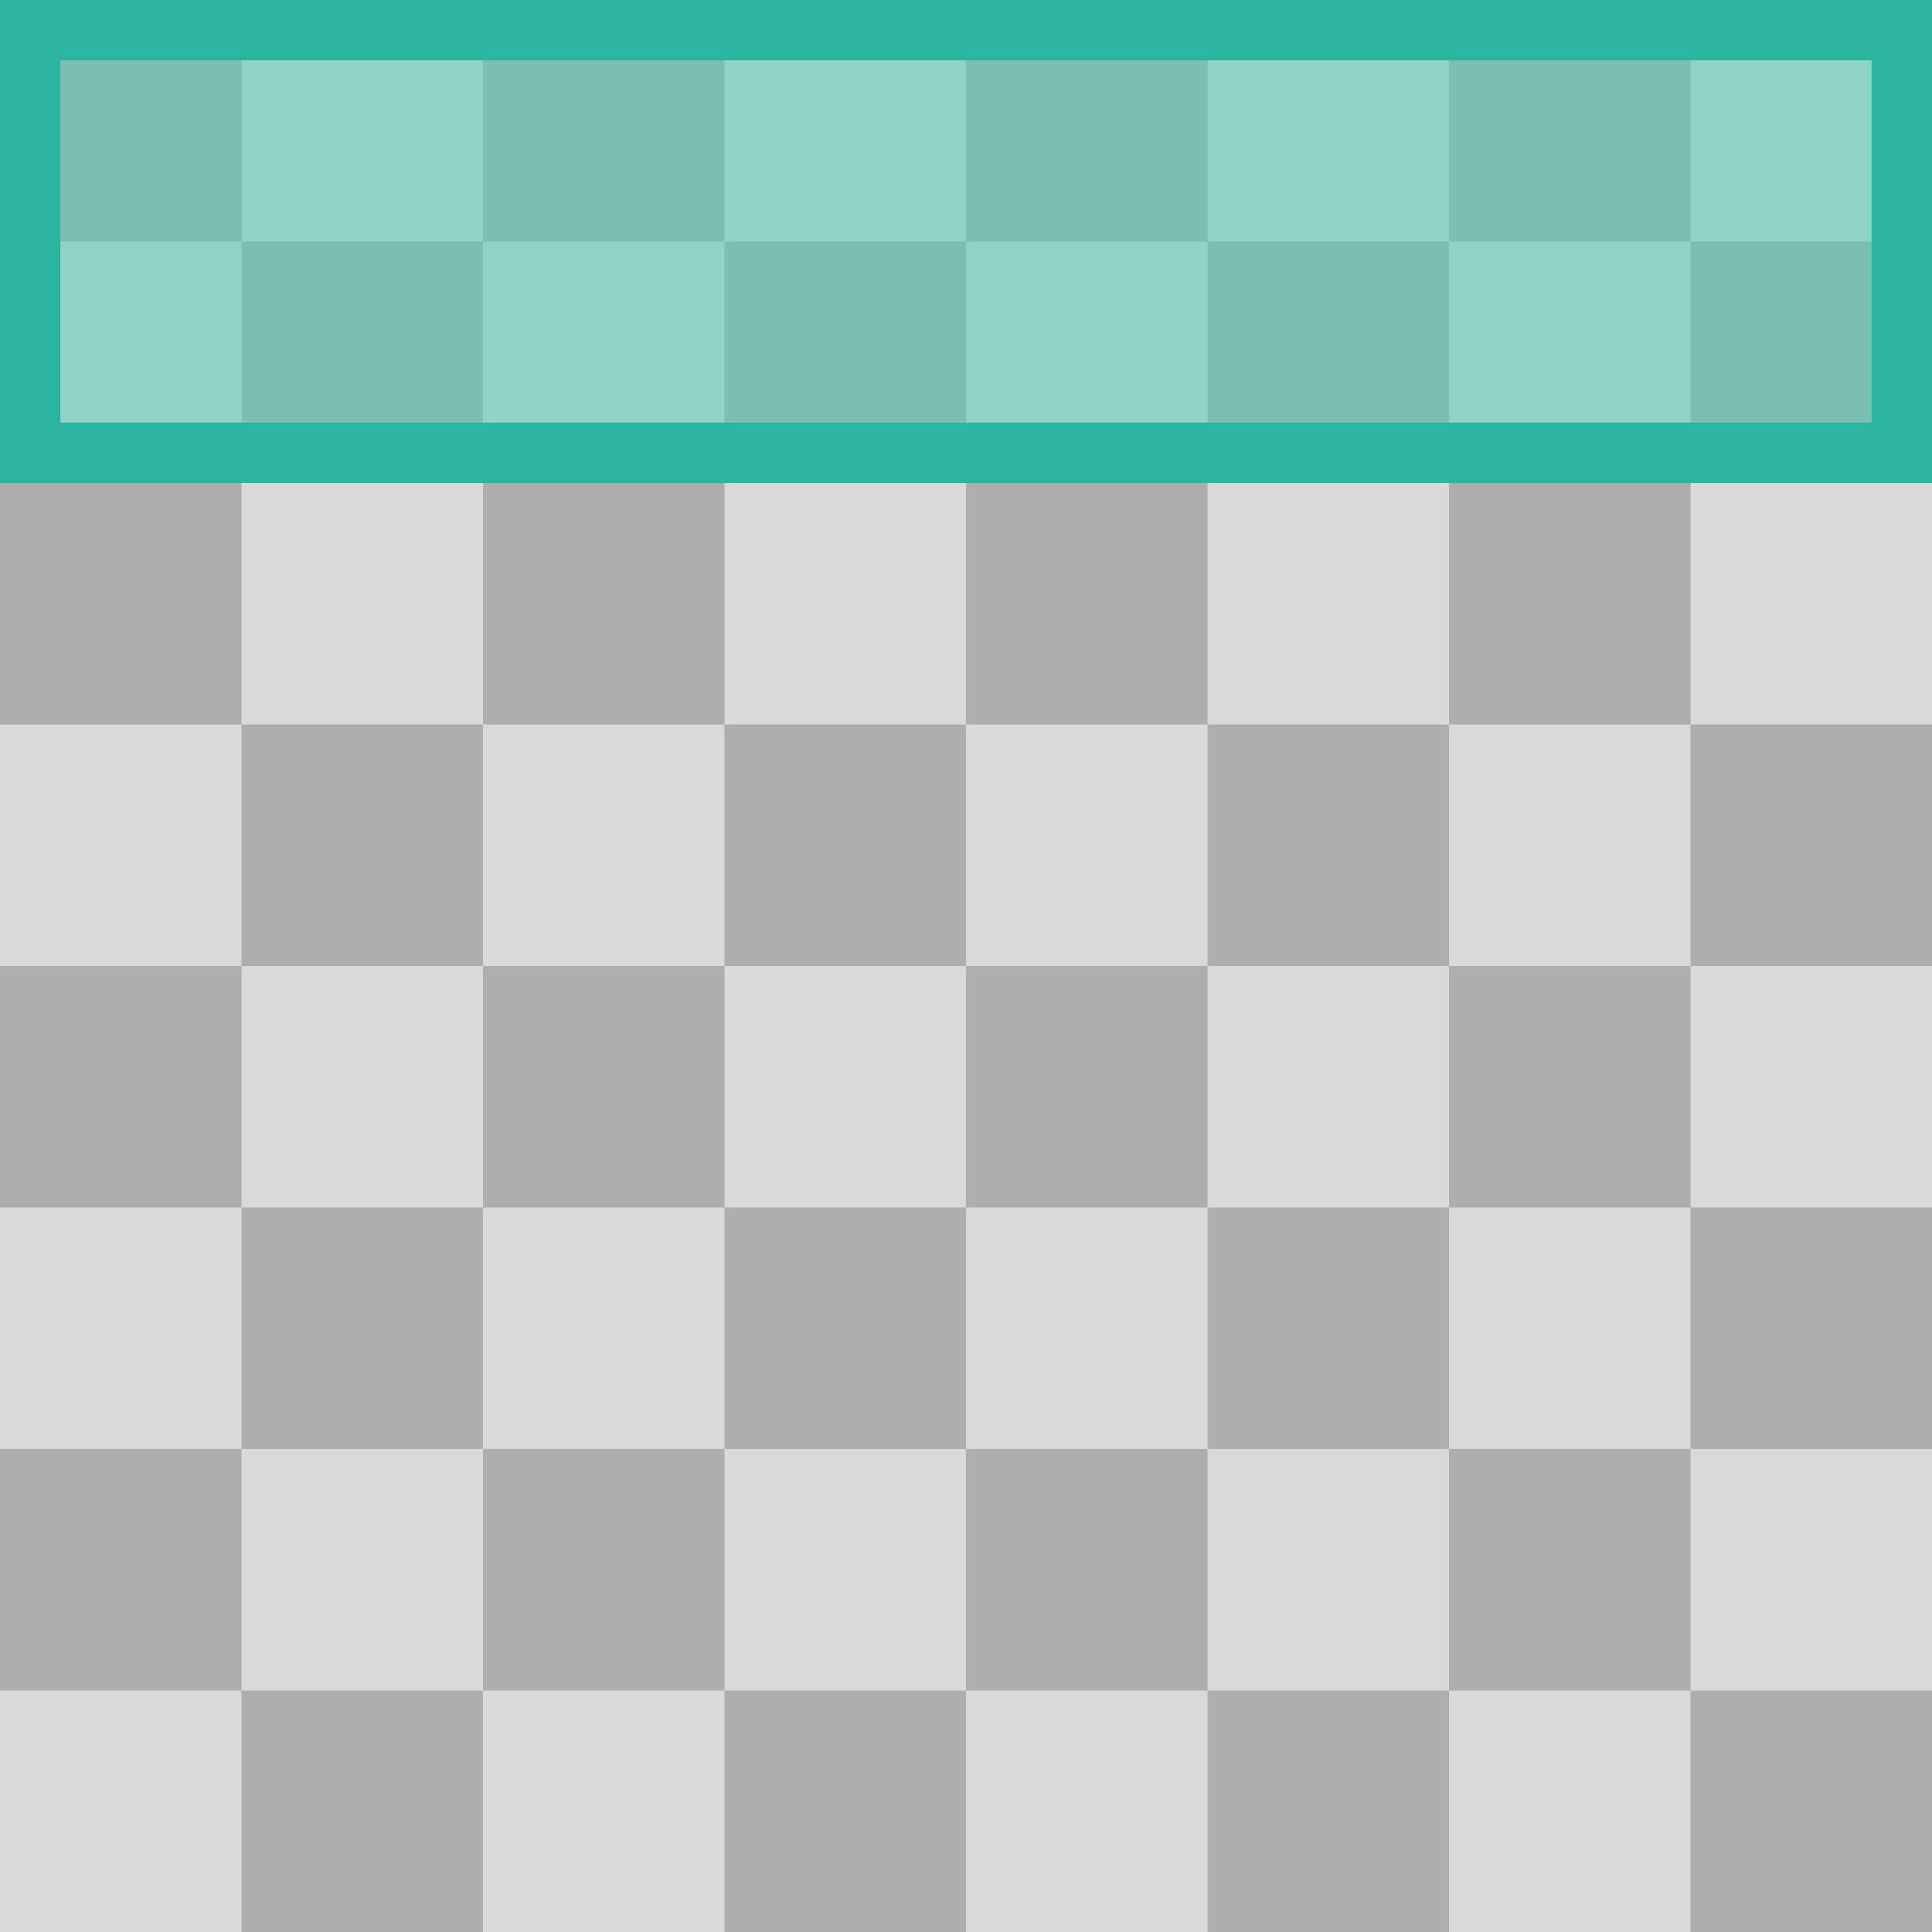
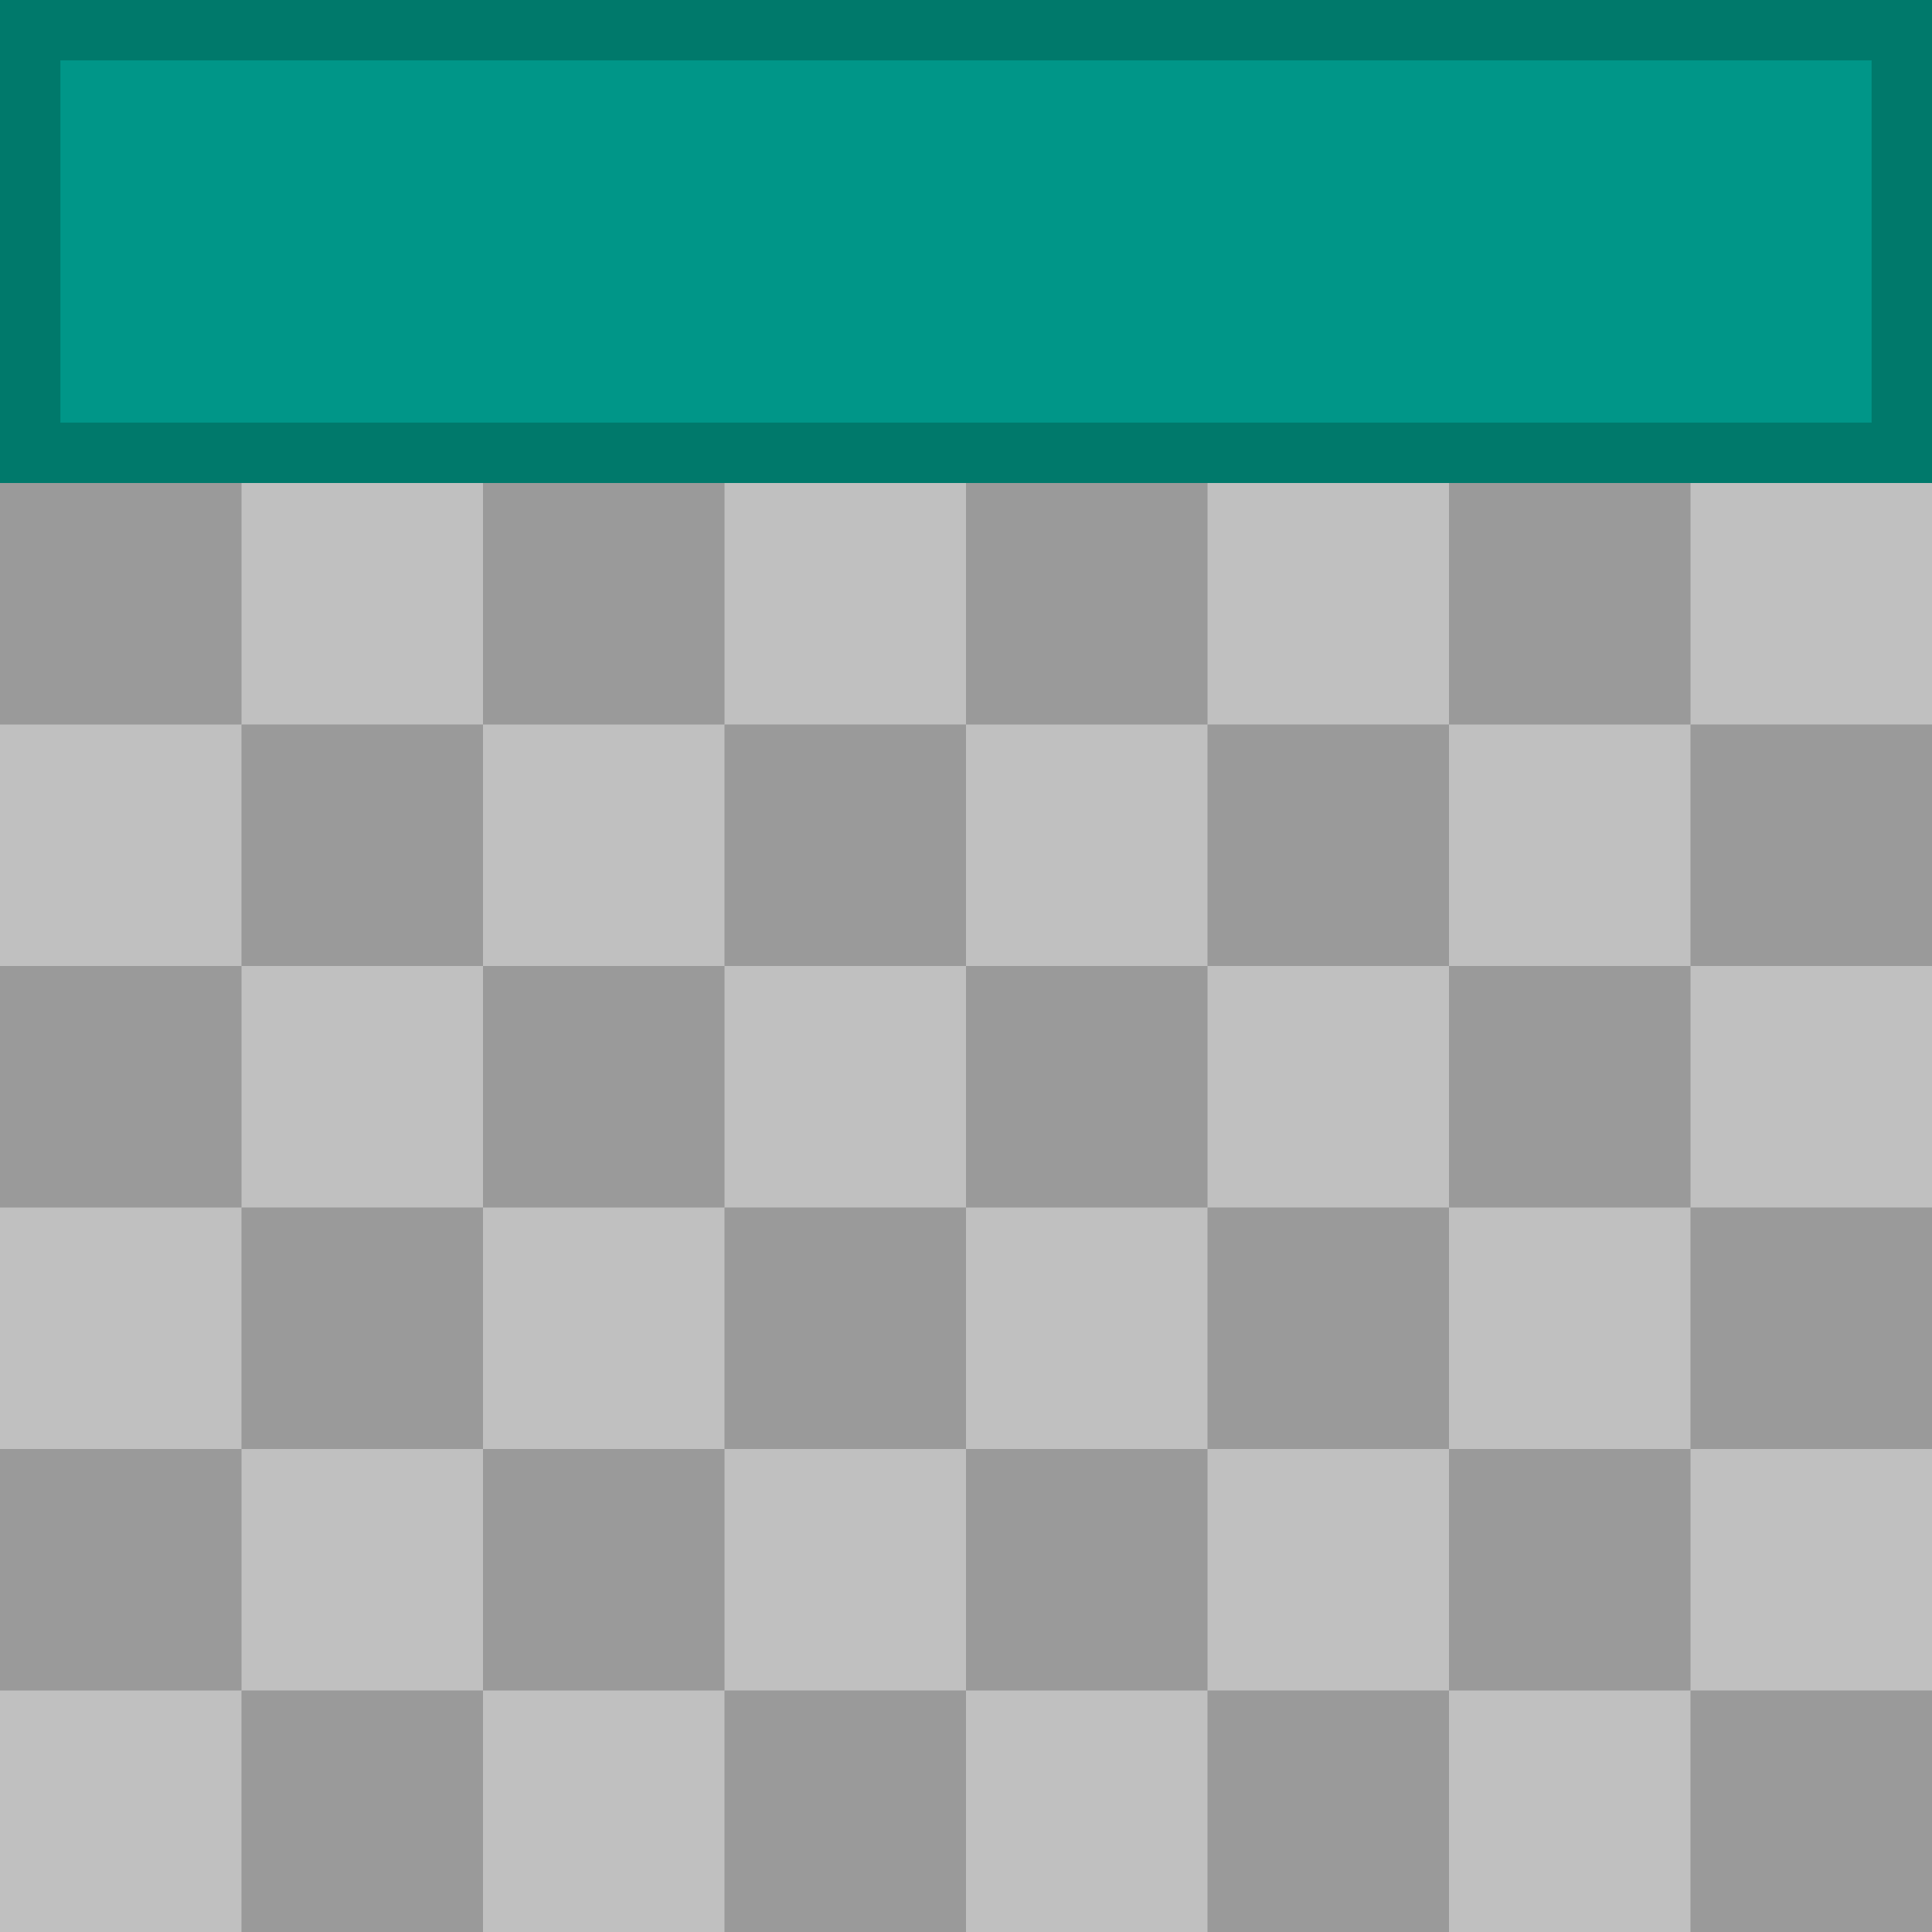
<svg xmlns="http://www.w3.org/2000/svg" width="32" height="32" viewBox="0 0 32 32" fill="none">
+   <rect width="32" height="32" fill="lightgrey" />
  <rect width="32" height="32" fill="white" fill-opacity="0.04" />
  <rect width="32" height="32" fill="black" fill-opacity="0.1" />
  <rect y="16" width="4" height="4" fill="black" fill-opacity="0.2" />
  <rect width="4" height="4" fill="black" fill-opacity="0.2" />
  <rect x="16" width="4" height="4" fill="black" fill-opacity="0.2" />
  <rect x="16" y="16" width="4" height="4" fill="black" fill-opacity="0.2" />
  <rect y="24" width="4" height="4" fill="black" fill-opacity="0.2" />
  <rect y="8" width="4" height="4" fill="black" fill-opacity="0.2" />
  <rect x="16" y="8" width="4" height="4" fill="black" fill-opacity="0.2" />
  <rect x="16" y="24" width="4" height="4" fill="black" fill-opacity="0.2" />
  <rect x="4" y="20" width="4" height="4" fill="black" fill-opacity="0.2" />
  <rect x="4" y="4" width="4" height="4" fill="black" fill-opacity="0.2" />
  <rect x="20" y="4" width="4" height="4" fill="black" fill-opacity="0.2" />
  <rect x="20" y="20" width="4" height="4" fill="black" fill-opacity="0.2" />
  <rect x="4" y="28" width="4" height="4" fill="black" fill-opacity="0.2" />
  <rect x="4" y="12" width="4" height="4" fill="black" fill-opacity="0.2" />
  <rect x="20" y="12" width="4" height="4" fill="black" fill-opacity="0.2" />
  <rect x="20" y="28" width="4" height="4" fill="black" fill-opacity="0.2" />
  <rect x="8" y="16" width="4" height="4" fill="black" fill-opacity="0.2" />
  <rect x="8" width="4" height="4" fill="black" fill-opacity="0.2" />
  <rect x="24" width="4" height="4" fill="black" fill-opacity="0.2" />
  <rect x="24" y="16" width="4" height="4" fill="black" fill-opacity="0.2" />
  <rect x="8" y="24" width="4" height="4" fill="black" fill-opacity="0.2" />
  <rect x="8" y="8" width="4" height="4" fill="black" fill-opacity="0.2" />
  <rect x="24" y="8" width="4" height="4" fill="black" fill-opacity="0.2" />
  <rect x="24" y="24" width="4" height="4" fill="black" fill-opacity="0.2" />
  <rect x="12" y="20" width="4" height="4" fill="black" fill-opacity="0.2" />
  <rect x="12" y="4" width="4" height="4" fill="black" fill-opacity="0.2" />
  <rect x="28" y="4" width="4" height="4" fill="black" fill-opacity="0.2" />
  <rect x="28" y="20" width="4" height="4" fill="black" fill-opacity="0.2" />
  <rect x="12" y="28" width="4" height="4" fill="black" fill-opacity="0.2" />
  <rect x="12" y="12" width="4" height="4" fill="black" fill-opacity="0.2" />
  <rect x="28" y="12" width="4" height="4" fill="black" fill-opacity="0.2" />
  <rect x="28" y="28" width="4" height="4" fill="black" fill-opacity="0.2" />
-   <path d="M0 0H32V8H0V0Z" fill="#4ECDB9" fill-opacity="0.55" />
-   <path fill-rule="evenodd" clip-rule="evenodd" d="M31 1H1V7H31V1ZM0 0V8H32V0H0Z" fill="#2BB5A0" />
+   <path d="M0 0H32V8H0V0Z" fill="#009688" />
+   <path fill-rule="evenodd" clip-rule="evenodd" d="M31 1H1V7H31V1ZM0 0V8H32V0H0Z" fill="#00796B" />
</svg>
